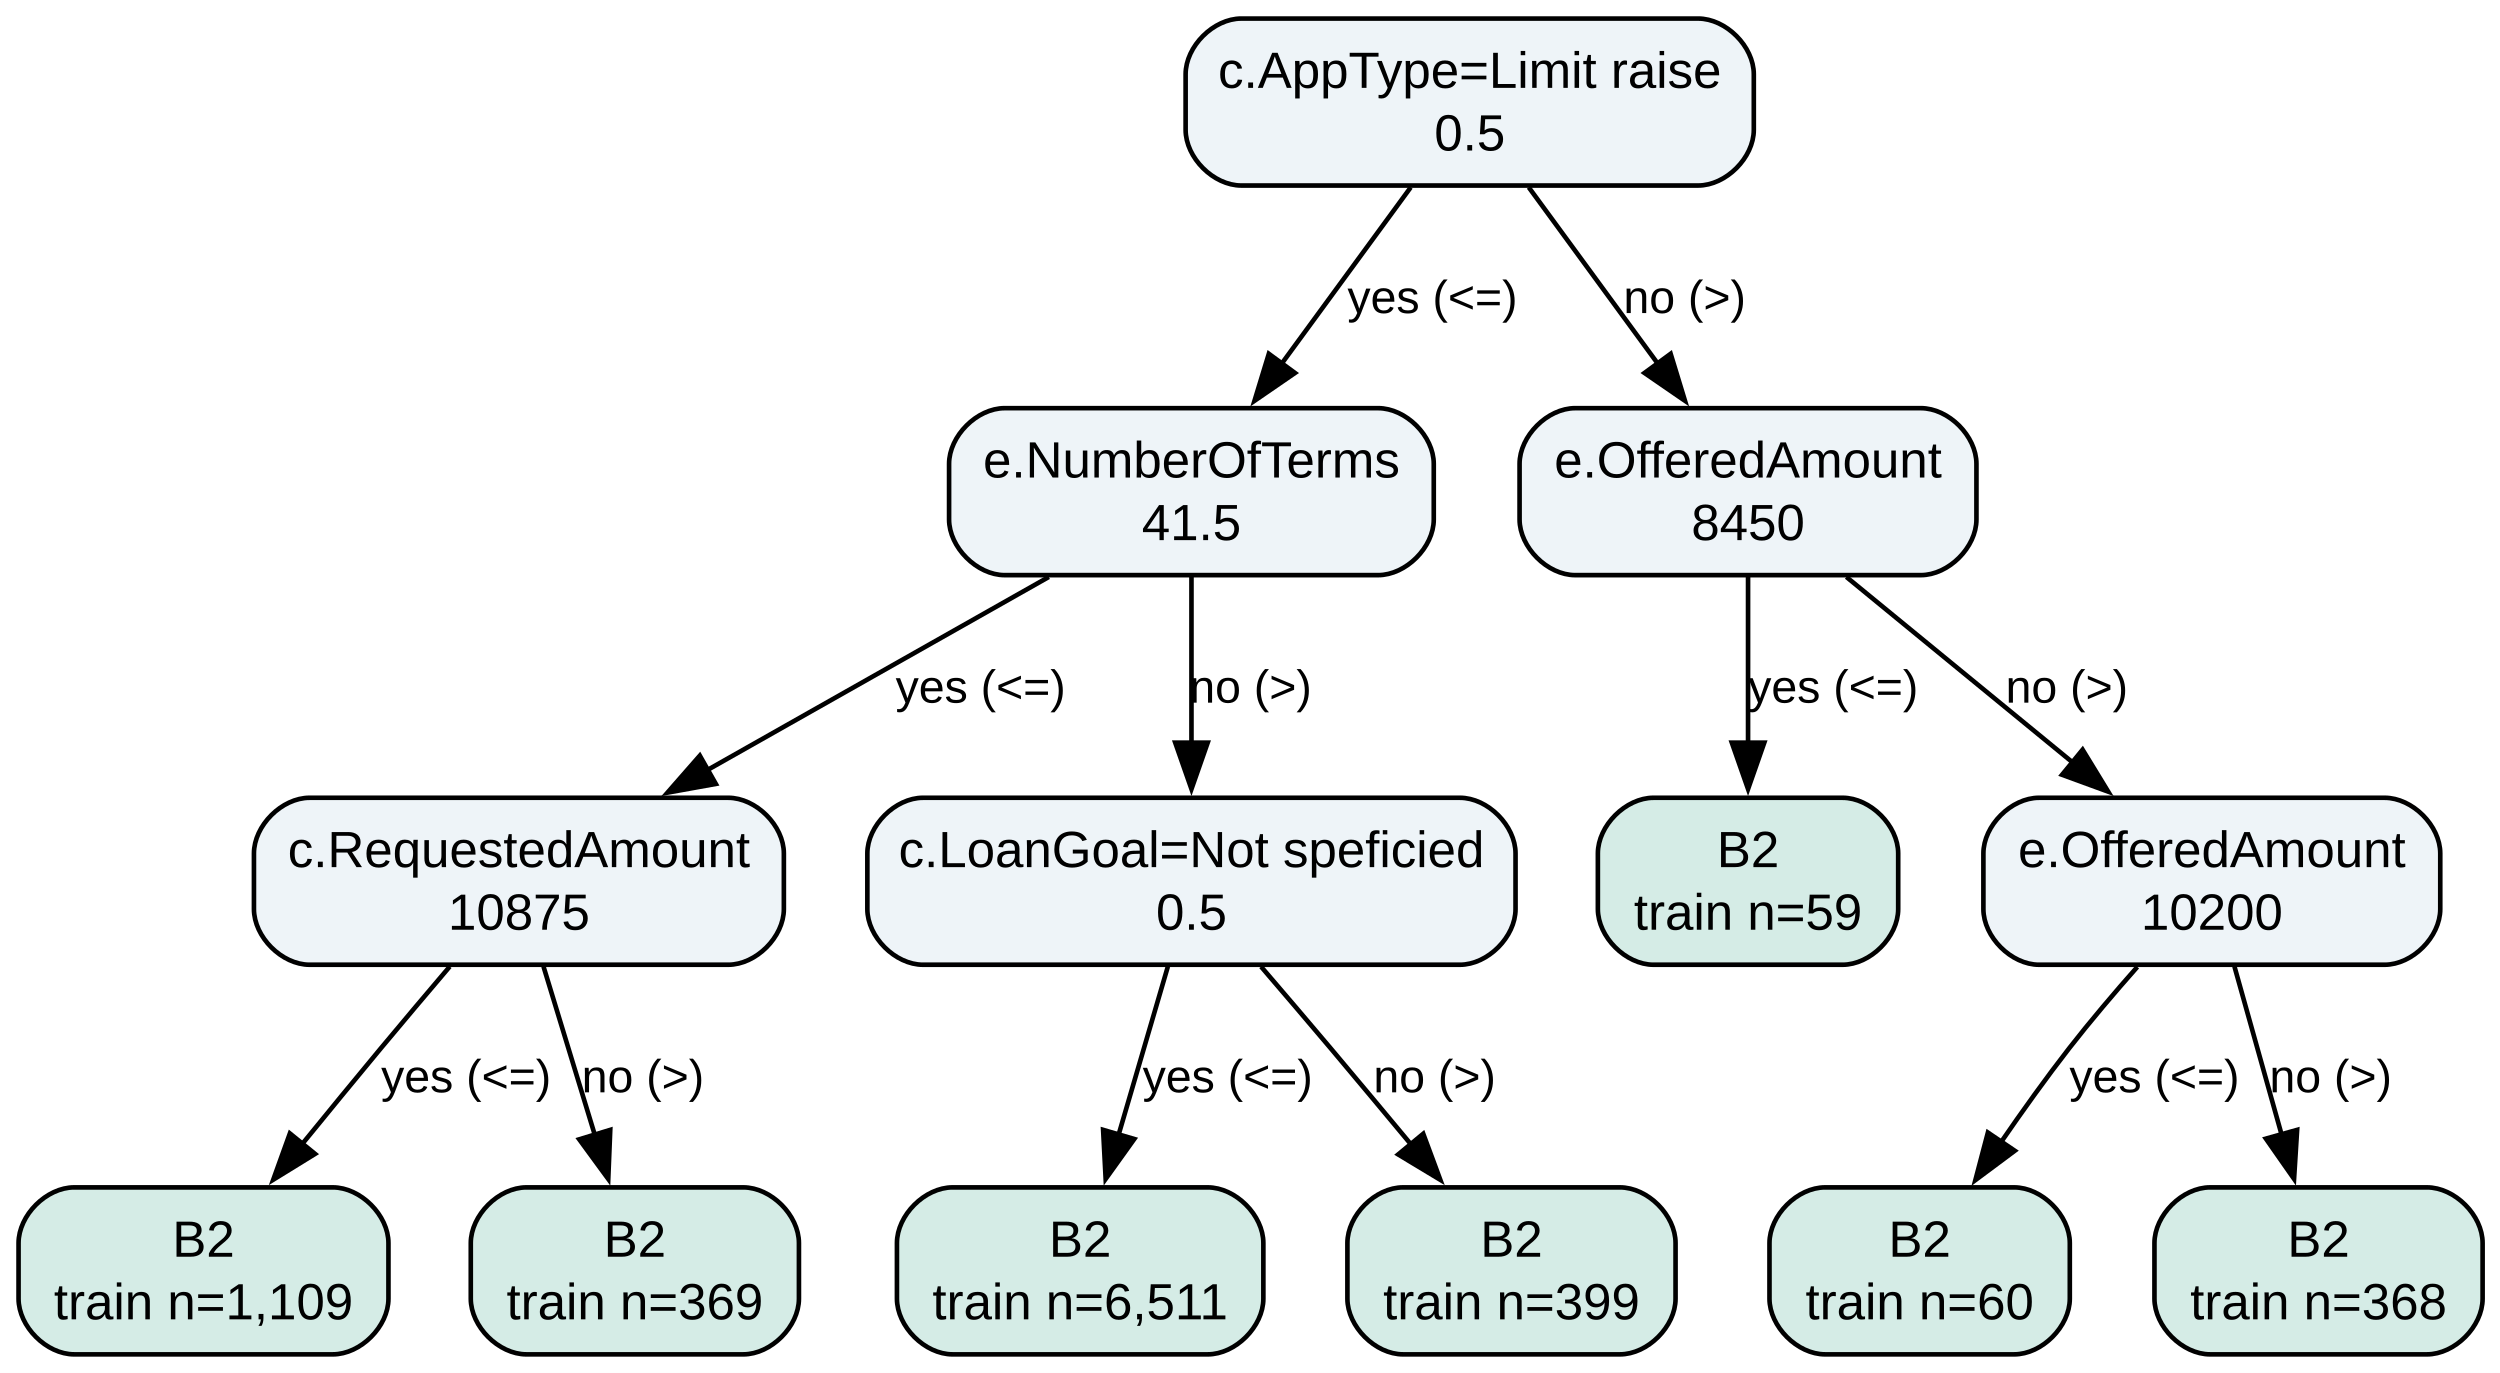
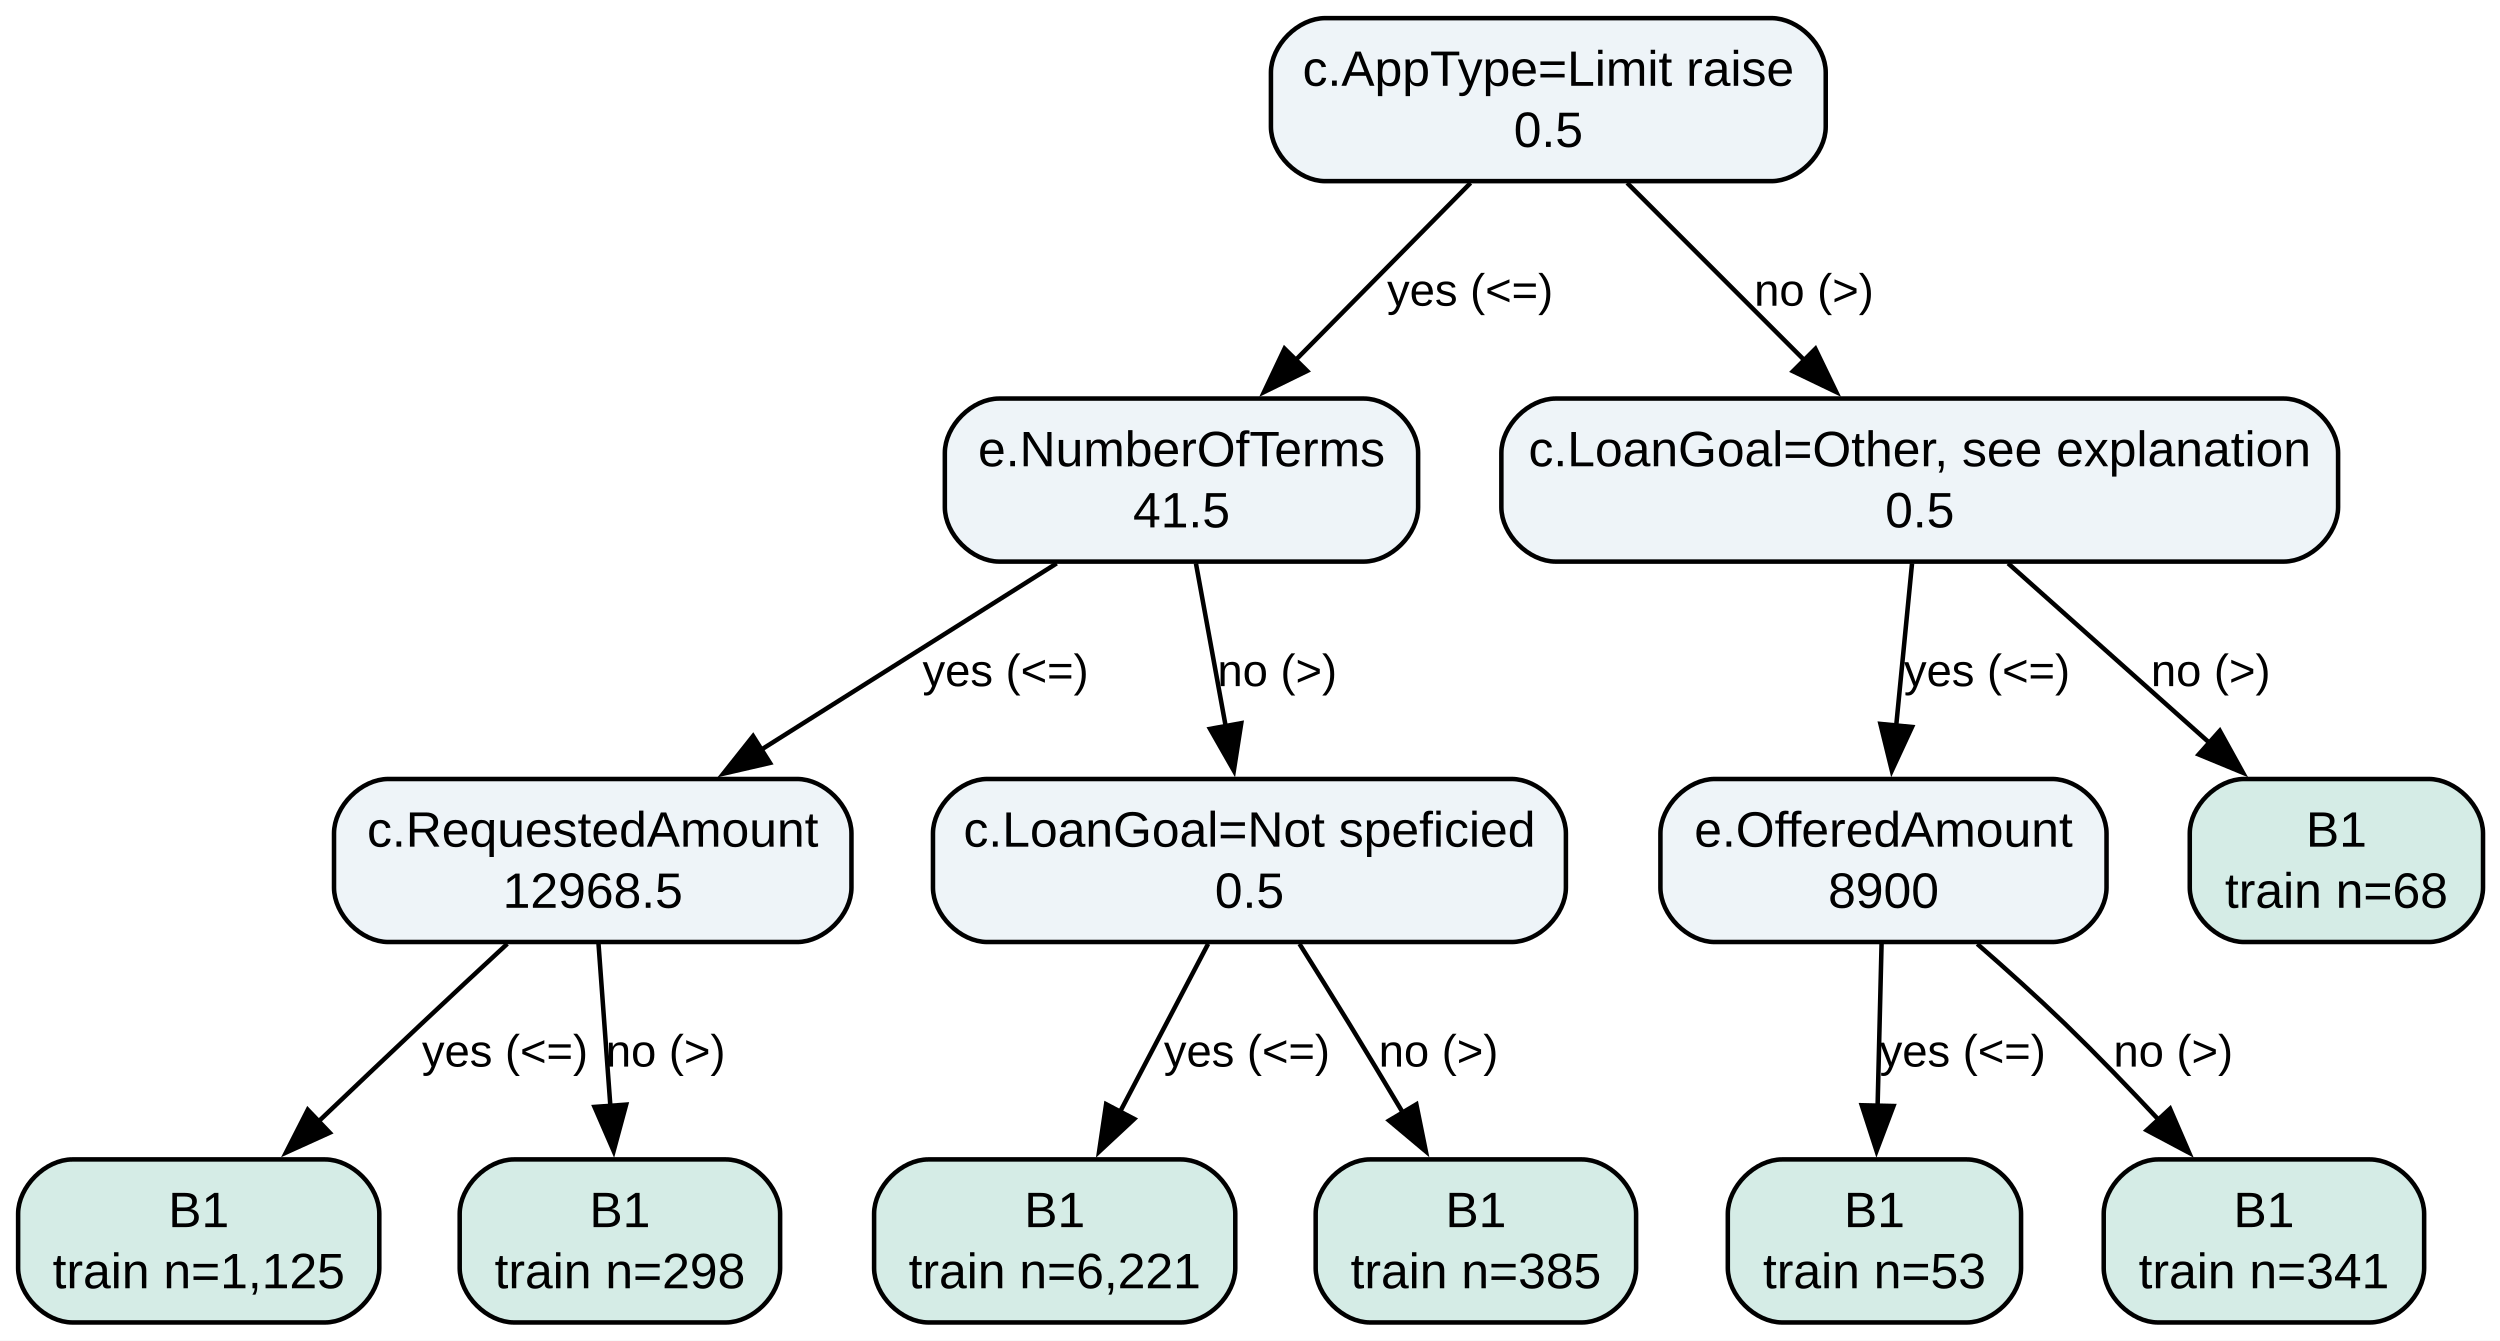
- <svg xmlns="http://www.w3.org/2000/svg" width="539pt" height="296pt" viewBox="0.00 0.00 539.00 296.00">
+ <svg xmlns="http://www.w3.org/2000/svg" width="552pt" height="296pt" viewBox="0.00 0.00 552.00 296.00">
  <g id="graph0" class="graph" transform="scale(1 1) rotate(0) translate(4 292)">
-     <polygon fill="white" stroke="none" points="-4,4 -4,-292 535.25,-292 535.25,4 -4,4" />
+     <polygon fill="white" stroke="none" points="-4,4 -4,-292 548.25,-292 548.25,4 -4,4" />
    <g id="node1" class="node">
-       <path fill="#eef4f8" stroke="black" d="M362.12,-288C362.12,-288 263.62,-288 263.62,-288 257.62,-288 251.62,-282 251.62,-276 251.62,-276 251.62,-264 251.62,-264 251.62,-258 257.62,-252 263.62,-252 263.62,-252 362.12,-252 362.12,-252 368.12,-252 374.12,-258 374.12,-264 374.12,-264 374.12,-276 374.12,-276 374.12,-282 368.12,-288 362.12,-288" />
-       <text xml:space="preserve" text-anchor="middle" x="312.88" y="-273.05" font-family="Arial" font-size="11.00">c.AppType=Limit raise</text>
-       <text xml:space="preserve" text-anchor="middle" x="312.88" y="-259.55" font-family="Arial" font-size="11.00">0.5</text>
+       <path fill="#eef4f8" stroke="black" d="M387.12,-288C387.12,-288 288.62,-288 288.62,-288 282.62,-288 276.62,-282 276.62,-276 276.62,-276 276.62,-264 276.62,-264 276.62,-258 282.62,-252 288.62,-252 288.62,-252 387.12,-252 387.12,-252 393.12,-252 399.12,-258 399.12,-264 399.12,-264 399.12,-276 399.12,-276 399.12,-282 393.12,-288 387.12,-288" />
+       <text xml:space="preserve" text-anchor="middle" x="337.88" y="-273.05" font-family="Arial" font-size="11.00">c.AppType=Limit raise</text>
+       <text xml:space="preserve" text-anchor="middle" x="337.88" y="-259.55" font-family="Arial" font-size="11.00">0.5</text>
    </g>
    <g id="node2" class="node">
-       <path fill="#eef4f8" stroke="black" d="M293.12,-204C293.12,-204 212.62,-204 212.62,-204 206.62,-204 200.62,-198 200.62,-192 200.62,-192 200.62,-180 200.62,-180 200.62,-174 206.62,-168 212.62,-168 212.62,-168 293.12,-168 293.12,-168 299.12,-168 305.12,-174 305.12,-180 305.12,-180 305.12,-192 305.12,-192 305.12,-198 299.12,-204 293.12,-204" />
-       <text xml:space="preserve" text-anchor="middle" x="252.88" y="-189.05" font-family="Arial" font-size="11.00">e.NumberOfTerms</text>
-       <text xml:space="preserve" text-anchor="middle" x="252.88" y="-175.55" font-family="Arial" font-size="11.00">41.5</text>
+       <path fill="#eef4f8" stroke="black" d="M297.12,-204C297.12,-204 216.62,-204 216.62,-204 210.62,-204 204.62,-198 204.62,-192 204.62,-192 204.62,-180 204.62,-180 204.62,-174 210.62,-168 216.62,-168 216.62,-168 297.12,-168 297.12,-168 303.12,-168 309.12,-174 309.12,-180 309.12,-180 309.12,-192 309.12,-192 309.12,-198 303.12,-204 297.12,-204" />
+       <text xml:space="preserve" text-anchor="middle" x="256.88" y="-189.05" font-family="Arial" font-size="11.00">e.NumberOfTerms</text>
+       <text xml:space="preserve" text-anchor="middle" x="256.88" y="-175.55" font-family="Arial" font-size="11.00">41.5</text>
    </g>
    <g id="edge1" class="edge">
-       <path fill="none" stroke="black" d="M300.15,-251.61C292.04,-240.52 281.37,-225.94 272.21,-213.43" />
-       <polygon fill="black" stroke="black" points="275.2,-211.59 266.47,-205.59 269.56,-215.72 275.2,-211.59" />
-       <text xml:space="preserve" text-anchor="middle" x="304.84" y="-224.5" font-family="Arial" font-size="10.00">yes (&lt;=)</text>
+       <path fill="none" stroke="black" d="M320.7,-251.61C309.42,-240.19 294.49,-225.08 281.9,-212.33" />
+       <polygon fill="black" stroke="black" points="284.61,-210.1 275.09,-205.44 279.63,-215.02 284.61,-210.1" />
+       <text xml:space="preserve" text-anchor="middle" x="320.6" y="-224.5" font-family="Arial" font-size="10.00">yes (&lt;=)</text>
    </g>
    <g id="node9" class="node">
-       <path fill="#eef4f8" stroke="black" d="M410.12,-204C410.12,-204 335.62,-204 335.62,-204 329.62,-204 323.62,-198 323.62,-192 323.62,-192 323.62,-180 323.62,-180 323.62,-174 329.62,-168 335.62,-168 335.62,-168 410.12,-168 410.12,-168 416.12,-168 422.12,-174 422.12,-180 422.12,-180 422.12,-192 422.12,-192 422.12,-198 416.12,-204 410.12,-204" />
-       <text xml:space="preserve" text-anchor="middle" x="372.88" y="-189.05" font-family="Arial" font-size="11.00">e.OfferedAmount</text>
-       <text xml:space="preserve" text-anchor="middle" x="372.88" y="-175.55" font-family="Arial" font-size="11.00">8450</text>
+       <path fill="#eef4f8" stroke="black" d="M500.25,-204C500.25,-204 339.5,-204 339.5,-204 333.5,-204 327.5,-198 327.5,-192 327.5,-192 327.5,-180 327.5,-180 327.5,-174 333.5,-168 339.5,-168 339.5,-168 500.25,-168 500.25,-168 506.25,-168 512.25,-174 512.25,-180 512.25,-180 512.25,-192 512.25,-192 512.25,-198 506.25,-204 500.25,-204" />
+       <text xml:space="preserve" text-anchor="middle" x="419.88" y="-189.05" font-family="Arial" font-size="11.00">c.LoanGoal=Other, see explanation</text>
+       <text xml:space="preserve" text-anchor="middle" x="419.88" y="-175.55" font-family="Arial" font-size="11.00">0.5</text>
    </g>
    <g id="edge8" class="edge">
-       <path fill="none" stroke="black" d="M325.6,-251.61C333.71,-240.52 344.38,-225.94 353.54,-213.43" />
-       <polygon fill="black" stroke="black" points="356.19,-215.72 359.28,-205.59 350.55,-211.59 356.19,-215.72" />
-       <text xml:space="preserve" text-anchor="middle" x="359.22" y="-224.5" font-family="Arial" font-size="10.00">no (&gt;)</text>
+       <path fill="none" stroke="black" d="M355.27,-251.61C366.68,-240.19 381.8,-225.08 394.54,-212.33" />
+       <polygon fill="black" stroke="black" points="396.84,-214.98 401.44,-205.44 391.89,-210.03 396.84,-214.98" />
+       <text xml:space="preserve" text-anchor="middle" x="396.53" y="-224.5" font-family="Arial" font-size="10.00">no (&gt;)</text>
    </g>
    <g id="node3" class="node">
-       <path fill="#eef4f8" stroke="black" d="M153,-120C153,-120 62.75,-120 62.75,-120 56.75,-120 50.75,-114 50.75,-108 50.75,-108 50.75,-96 50.75,-96 50.75,-90 56.75,-84 62.75,-84 62.75,-84 153,-84 153,-84 159,-84 165,-90 165,-96 165,-96 165,-108 165,-108 165,-114 159,-120 153,-120" />
-       <text xml:space="preserve" text-anchor="middle" x="107.88" y="-105.05" font-family="Arial" font-size="11.00">c.RequestedAmount</text>
-       <text xml:space="preserve" text-anchor="middle" x="107.88" y="-91.55" font-family="Arial" font-size="11.00">10875</text>
+       <path fill="#eef4f8" stroke="black" d="M172,-120C172,-120 81.75,-120 81.75,-120 75.75,-120 69.75,-114 69.75,-108 69.75,-108 69.75,-96 69.75,-96 69.75,-90 75.75,-84 81.75,-84 81.75,-84 172,-84 172,-84 178,-84 184,-90 184,-96 184,-96 184,-108 184,-108 184,-114 178,-120 172,-120" />
+       <text xml:space="preserve" text-anchor="middle" x="126.88" y="-105.05" font-family="Arial" font-size="11.00">c.RequestedAmount</text>
+       <text xml:space="preserve" text-anchor="middle" x="126.88" y="-91.55" font-family="Arial" font-size="11.00">12968.5</text>
    </g>
    <g id="edge2" class="edge">
-       <path fill="none" stroke="black" d="M222.12,-167.61C200.69,-155.49 171.87,-139.19 148.54,-126" />
-       <polygon fill="black" stroke="black" points="150.33,-122.99 139.9,-121.11 146.88,-129.08 150.33,-122.99" />
-       <text xml:space="preserve" text-anchor="middle" x="207.43" y="-140.5" font-family="Arial" font-size="10.00">yes (&lt;=)</text>
+       <path fill="none" stroke="black" d="M229.31,-167.61C210.26,-155.6 184.71,-139.48 163.89,-126.35" />
+       <polygon fill="black" stroke="black" points="166.01,-123.55 155.69,-121.17 162.28,-129.47 166.01,-123.55" />
+       <text xml:space="preserve" text-anchor="middle" x="218.03" y="-140.5" font-family="Arial" font-size="10.00">yes (&lt;=)</text>
    </g>
    <g id="node6" class="node">
-       <path fill="#eef4f8" stroke="black" d="M310.75,-120C310.75,-120 195,-120 195,-120 189,-120 183,-114 183,-108 183,-108 183,-96 183,-96 183,-90 189,-84 195,-84 195,-84 310.75,-84 310.75,-84 316.75,-84 322.75,-90 322.75,-96 322.75,-96 322.75,-108 322.75,-108 322.75,-114 316.75,-120 310.75,-120" />
-       <text xml:space="preserve" text-anchor="middle" x="252.88" y="-105.05" font-family="Arial" font-size="11.00">c.LoanGoal=Not speficied</text>
-       <text xml:space="preserve" text-anchor="middle" x="252.88" y="-91.55" font-family="Arial" font-size="11.00">0.5</text>
+       <path fill="#eef4f8" stroke="black" d="M329.75,-120C329.75,-120 214,-120 214,-120 208,-120 202,-114 202,-108 202,-108 202,-96 202,-96 202,-90 208,-84 214,-84 214,-84 329.75,-84 329.75,-84 335.75,-84 341.75,-90 341.75,-96 341.75,-96 341.75,-108 341.75,-108 341.75,-114 335.75,-120 329.75,-120" />
+       <text xml:space="preserve" text-anchor="middle" x="271.88" y="-105.05" font-family="Arial" font-size="11.00">c.LoanGoal=Not speficied</text>
+       <text xml:space="preserve" text-anchor="middle" x="271.88" y="-91.55" font-family="Arial" font-size="11.00">0.5</text>
    </g>
    <g id="edge5" class="edge">
-       <path fill="none" stroke="black" d="M252.88,-167.61C252.88,-157.17 252.88,-143.64 252.88,-131.66" />
-       <polygon fill="black" stroke="black" points="256.38,-131.88 252.88,-121.88 249.38,-131.88 256.38,-131.88" />
-       <text xml:space="preserve" text-anchor="middle" x="265.62" y="-140.5" font-family="Arial" font-size="10.00">no (&gt;)</text>
+       <path fill="none" stroke="black" d="M260.06,-167.61C261.97,-157.17 264.44,-143.64 266.63,-131.66" />
+       <polygon fill="black" stroke="black" points="270.07,-132.32 268.43,-121.85 263.18,-131.06 270.07,-132.32" />
+       <text xml:space="preserve" text-anchor="middle" x="278.02" y="-140.5" font-family="Arial" font-size="10.00">no (&gt;)</text>
    </g>
    <g id="node4" class="node">
      <path fill="#d5ece6" stroke="black" d="M67.75,-36C67.75,-36 12,-36 12,-36 6,-36 0,-30 0,-24 0,-24 0,-12 0,-12 0,-6 6,0 12,0 12,0 67.75,0 67.75,0 73.75,0 79.75,-6 79.75,-12 79.75,-12 79.75,-24 79.75,-24 79.75,-30 73.75,-36 67.75,-36" />
-       <text xml:space="preserve" text-anchor="middle" x="39.88" y="-21.05" font-family="Arial" font-size="11.00">B2</text>
-       <text xml:space="preserve" text-anchor="middle" x="39.88" y="-7.55" font-family="Arial" font-size="11.00">train n=1,109</text>
+       <text xml:space="preserve" text-anchor="middle" x="39.88" y="-21.05" font-family="Arial" font-size="11.00">B1</text>
+       <text xml:space="preserve" text-anchor="middle" x="39.88" y="-7.55" font-family="Arial" font-size="11.00">train n=1,125</text>
    </g>
    <g id="edge3" class="edge">
-       <path fill="none" stroke="black" d="M92.97,-83.62C88.2,-78.01 82.92,-71.76 78.12,-66 72.57,-59.33 66.63,-52.07 61.12,-45.31" />
-       <polygon fill="black" stroke="black" points="63.93,-43.22 54.91,-37.66 58.5,-47.63 63.93,-43.22" />
-       <text xml:space="preserve" text-anchor="middle" x="96.5" y="-56.5" font-family="Arial" font-size="10.00">yes (&lt;=)</text>
+       <path fill="none" stroke="black" d="M108.01,-83.61C101.96,-78 95.24,-71.76 89.12,-66 81.7,-59.02 73.69,-51.4 66.33,-44.38" />
+       <polygon fill="black" stroke="black" points="68.8,-41.9 59.15,-37.52 63.96,-46.96 68.8,-41.9" />
+       <text xml:space="preserve" text-anchor="middle" x="107.5" y="-56.5" font-family="Arial" font-size="10.00">yes (&lt;=)</text>
    </g>
    <g id="node5" class="node">
      <path fill="#d5ece6" stroke="black" d="M156.25,-36C156.25,-36 109.5,-36 109.5,-36 103.5,-36 97.5,-30 97.5,-24 97.5,-24 97.5,-12 97.5,-12 97.5,-6 103.5,0 109.5,0 109.5,0 156.25,0 156.25,0 162.25,0 168.25,-6 168.25,-12 168.25,-12 168.25,-24 168.25,-24 168.25,-30 162.25,-36 156.25,-36" />
-       <text xml:space="preserve" text-anchor="middle" x="132.88" y="-21.05" font-family="Arial" font-size="11.00">B2</text>
-       <text xml:space="preserve" text-anchor="middle" x="132.88" y="-7.55" font-family="Arial" font-size="11.00">train n=369</text>
+       <text xml:space="preserve" text-anchor="middle" x="132.88" y="-21.05" font-family="Arial" font-size="11.00">B1</text>
+       <text xml:space="preserve" text-anchor="middle" x="132.88" y="-7.55" font-family="Arial" font-size="11.00">train n=298</text>
    </g>
    <g id="edge4" class="edge">
-       <path fill="none" stroke="black" d="M113.18,-83.61C116.39,-73.06 120.57,-59.36 124.25,-47.28" />
-       <polygon fill="black" stroke="black" points="127.57,-48.4 127.14,-37.81 120.88,-46.36 127.57,-48.4" />
-       <text xml:space="preserve" text-anchor="middle" x="134.62" y="-56.5" font-family="Arial" font-size="10.00">no (&gt;)</text>
+       <path fill="none" stroke="black" d="M128.15,-83.61C128.91,-73.17 129.9,-59.64 130.78,-47.66" />
+       <polygon fill="black" stroke="black" points="134.25,-48.1 131.49,-37.87 127.27,-47.59 134.25,-48.1" />
+       <text xml:space="preserve" text-anchor="middle" x="142.98" y="-56.5" font-family="Arial" font-size="10.00">no (&gt;)</text>
    </g>
    <g id="node7" class="node">
-       <path fill="#d5ece6" stroke="black" d="M256.38,-36C256.38,-36 201.38,-36 201.38,-36 195.38,-36 189.38,-30 189.38,-24 189.38,-24 189.38,-12 189.38,-12 189.38,-6 195.38,0 201.38,0 201.38,0 256.38,0 256.38,0 262.38,0 268.38,-6 268.38,-12 268.38,-12 268.38,-24 268.38,-24 268.38,-30 262.38,-36 256.38,-36" />
-       <text xml:space="preserve" text-anchor="middle" x="228.88" y="-21.05" font-family="Arial" font-size="11.00">B2</text>
-       <text xml:space="preserve" text-anchor="middle" x="228.88" y="-7.55" font-family="Arial" font-size="11.00">train n=6,511</text>
+       <path fill="#d5ece6" stroke="black" d="M256.75,-36C256.75,-36 201,-36 201,-36 195,-36 189,-30 189,-24 189,-24 189,-12 189,-12 189,-6 195,0 201,0 201,0 256.75,0 256.75,0 262.75,0 268.75,-6 268.75,-12 268.75,-12 268.75,-24 268.75,-24 268.75,-30 262.75,-36 256.75,-36" />
+       <text xml:space="preserve" text-anchor="middle" x="228.88" y="-21.05" font-family="Arial" font-size="11.00">B1</text>
+       <text xml:space="preserve" text-anchor="middle" x="228.88" y="-7.55" font-family="Arial" font-size="11.00">train n=6,221</text>
    </g>
    <g id="edge6" class="edge">
-       <path fill="none" stroke="black" d="M247.79,-83.61C244.7,-73.06 240.69,-59.36 237.15,-47.28" />
-       <polygon fill="black" stroke="black" points="240.55,-46.43 234.38,-37.82 233.83,-48.4 240.55,-46.43" />
-       <text xml:space="preserve" text-anchor="middle" x="260.69" y="-56.5" font-family="Arial" font-size="10.00">yes (&lt;=)</text>
+       <path fill="none" stroke="black" d="M262.76,-83.61C257.11,-72.85 249.74,-58.79 243.32,-46.54" />
+       <polygon fill="black" stroke="black" points="246.43,-44.94 238.68,-37.71 240.23,-48.19 246.43,-44.94" />
+       <text xml:space="preserve" text-anchor="middle" x="271.32" y="-56.5" font-family="Arial" font-size="10.00">yes (&lt;=)</text>
    </g>
    <g id="node8" class="node">
      <path fill="#d5ece6" stroke="black" d="M345.25,-36C345.25,-36 298.5,-36 298.5,-36 292.5,-36 286.5,-30 286.5,-24 286.5,-24 286.5,-12 286.5,-12 286.5,-6 292.5,0 298.5,0 298.5,0 345.25,0 345.25,0 351.25,0 357.25,-6 357.25,-12 357.25,-12 357.25,-24 357.25,-24 357.25,-30 351.25,-36 345.25,-36" />
-       <text xml:space="preserve" text-anchor="middle" x="321.88" y="-21.05" font-family="Arial" font-size="11.00">B2</text>
-       <text xml:space="preserve" text-anchor="middle" x="321.88" y="-7.55" font-family="Arial" font-size="11.00">train n=399</text>
+       <text xml:space="preserve" text-anchor="middle" x="321.88" y="-21.05" font-family="Arial" font-size="11.00">B1</text>
+       <text xml:space="preserve" text-anchor="middle" x="321.88" y="-7.55" font-family="Arial" font-size="11.00">train n=385</text>
    </g>
    <g id="edge7" class="edge">
-       <path fill="none" stroke="black" d="M267.88,-83.6C272.69,-78 278.02,-71.75 282.88,-66 288.51,-59.31 294.57,-52.05 300.19,-45.29" />
-       <polygon fill="black" stroke="black" points="302.85,-47.56 306.53,-37.63 297.45,-43.1 302.85,-47.56" />
-       <text xml:space="preserve" text-anchor="middle" x="305.31" y="-56.5" font-family="Arial" font-size="10.00">no (&gt;)</text>
+       <path fill="none" stroke="black" d="M282.92,-83.6C286.45,-78 290.35,-71.75 293.88,-66 297.78,-59.62 301.93,-52.72 305.81,-46.22" />
+       <polygon fill="black" stroke="black" points="308.73,-48.16 310.83,-37.77 302.71,-44.58 308.73,-48.16" />
+       <text xml:space="preserve" text-anchor="middle" x="313.63" y="-56.5" font-family="Arial" font-size="10.00">no (&gt;)</text>
    </g>
    <g id="node10" class="node">
-       <path fill="#d5ece6" stroke="black" d="M393.25,-120C393.25,-120 352.5,-120 352.5,-120 346.5,-120 340.5,-114 340.5,-108 340.5,-108 340.5,-96 340.5,-96 340.5,-90 346.5,-84 352.5,-84 352.5,-84 393.25,-84 393.25,-84 399.25,-84 405.25,-90 405.25,-96 405.25,-96 405.25,-108 405.25,-108 405.25,-114 399.25,-120 393.25,-120" />
-       <text xml:space="preserve" text-anchor="middle" x="372.88" y="-105.05" font-family="Arial" font-size="11.00">B2</text>
-       <text xml:space="preserve" text-anchor="middle" x="372.88" y="-91.55" font-family="Arial" font-size="11.00">train n=59</text>
+       <path fill="#eef4f8" stroke="black" d="M449.12,-120C449.12,-120 374.62,-120 374.62,-120 368.62,-120 362.62,-114 362.62,-108 362.62,-108 362.62,-96 362.62,-96 362.62,-90 368.62,-84 374.62,-84 374.62,-84 449.12,-84 449.12,-84 455.12,-84 461.12,-90 461.12,-96 461.12,-96 461.12,-108 461.12,-108 461.12,-114 455.12,-120 449.12,-120" />
+       <text xml:space="preserve" text-anchor="middle" x="411.88" y="-105.05" font-family="Arial" font-size="11.00">e.OfferedAmount</text>
+       <text xml:space="preserve" text-anchor="middle" x="411.88" y="-91.55" font-family="Arial" font-size="11.00">8900</text>
    </g>
    <g id="edge9" class="edge">
-       <path fill="none" stroke="black" d="M372.88,-167.61C372.88,-157.17 372.88,-143.64 372.88,-131.66" />
-       <polygon fill="black" stroke="black" points="376.38,-131.88 372.88,-121.88 369.38,-131.88 376.38,-131.88" />
-       <text xml:space="preserve" text-anchor="middle" x="391.25" y="-140.5" font-family="Arial" font-size="10.00">yes (&lt;=)</text>
+       <path fill="none" stroke="black" d="M418.18,-167.61C417.16,-157.17 415.84,-143.64 414.67,-131.66" />
+       <polygon fill="black" stroke="black" points="418.17,-131.48 413.72,-121.87 411.2,-132.16 418.17,-131.48" />
+       <text xml:space="preserve" text-anchor="middle" x="434.73" y="-140.5" font-family="Arial" font-size="10.00">yes (&lt;=)</text>
+     </g>
+     <g id="node13" class="node">
+       <path fill="#d5ece6" stroke="black" d="M532.25,-120C532.25,-120 491.5,-120 491.5,-120 485.5,-120 479.5,-114 479.5,-108 479.5,-108 479.5,-96 479.5,-96 479.5,-90 485.5,-84 491.5,-84 491.5,-84 532.25,-84 532.25,-84 538.25,-84 544.25,-90 544.25,-96 544.25,-96 544.25,-108 544.25,-108 544.25,-114 538.25,-120 532.25,-120" />
+       <text xml:space="preserve" text-anchor="middle" x="511.88" y="-105.05" font-family="Arial" font-size="11.00">B1</text>
+       <text xml:space="preserve" text-anchor="middle" x="511.88" y="-91.55" font-family="Arial" font-size="11.00">train n=68</text>
+     </g>
+     <g id="edge12" class="edge">
+       <path fill="none" stroke="black" d="M439.39,-167.61C452.32,-156.09 469.48,-140.79 483.86,-127.97" />
+       <polygon fill="black" stroke="black" points="486.13,-130.64 491.26,-121.37 481.47,-125.41 486.13,-130.64" />
+       <text xml:space="preserve" text-anchor="middle" x="484.13" y="-140.5" font-family="Arial" font-size="10.00">no (&gt;)</text>
    </g>
    <g id="node11" class="node">
-       <path fill="#eef4f8" stroke="black" d="M510.12,-120C510.12,-120 435.62,-120 435.62,-120 429.62,-120 423.62,-114 423.62,-108 423.62,-108 423.62,-96 423.62,-96 423.62,-90 429.62,-84 435.62,-84 435.62,-84 510.12,-84 510.12,-84 516.12,-84 522.12,-90 522.12,-96 522.12,-96 522.12,-108 522.12,-108 522.12,-114 516.12,-120 510.12,-120" />
-       <text xml:space="preserve" text-anchor="middle" x="472.88" y="-105.05" font-family="Arial" font-size="11.00">e.OfferedAmount</text>
-       <text xml:space="preserve" text-anchor="middle" x="472.88" y="-91.55" font-family="Arial" font-size="11.00">10200</text>
+       <path fill="#d5ece6" stroke="black" d="M430.25,-36C430.25,-36 389.5,-36 389.5,-36 383.5,-36 377.5,-30 377.5,-24 377.5,-24 377.5,-12 377.5,-12 377.5,-6 383.5,0 389.5,0 389.5,0 430.25,0 430.25,0 436.25,0 442.25,-6 442.25,-12 442.25,-12 442.25,-24 442.25,-24 442.25,-30 436.25,-36 430.25,-36" />
+       <text xml:space="preserve" text-anchor="middle" x="409.88" y="-21.05" font-family="Arial" font-size="11.00">B1</text>
+       <text xml:space="preserve" text-anchor="middle" x="409.88" y="-7.55" font-family="Arial" font-size="11.00">train n=53</text>
    </g>
    <g id="edge10" class="edge">
-       <path fill="none" stroke="black" d="M394.08,-167.61C408.27,-155.98 427.15,-140.5 442.87,-127.61" />
-       <polygon fill="black" stroke="black" points="445.01,-130.37 450.53,-121.32 440.58,-124.96 445.01,-130.37" />
-       <text xml:space="preserve" text-anchor="middle" x="441.61" y="-140.5" font-family="Arial" font-size="10.00">no (&gt;)</text>
+       <path fill="none" stroke="black" d="M411.45,-83.61C411.2,-73.17 410.87,-59.64 410.57,-47.66" />
+       <polygon fill="black" stroke="black" points="414.08,-47.79 410.34,-37.88 407.08,-47.96 414.08,-47.79" />
+       <text xml:space="preserve" text-anchor="middle" x="429.37" y="-56.5" font-family="Arial" font-size="10.00">yes (&lt;=)</text>
    </g>
    <g id="node12" class="node">
-       <path fill="#d5ece6" stroke="black" d="M430.25,-36C430.25,-36 389.5,-36 389.5,-36 383.5,-36 377.5,-30 377.5,-24 377.5,-24 377.5,-12 377.5,-12 377.5,-6 383.5,0 389.5,0 389.5,0 430.25,0 430.25,0 436.25,0 442.25,-6 442.25,-12 442.25,-12 442.25,-24 442.25,-24 442.25,-30 436.25,-36 430.25,-36" />
-       <text xml:space="preserve" text-anchor="middle" x="409.88" y="-21.05" font-family="Arial" font-size="11.00">B2</text>
-       <text xml:space="preserve" text-anchor="middle" x="409.88" y="-7.55" font-family="Arial" font-size="11.00">train n=60</text>
+       <path fill="#d5ece6" stroke="black" d="M519.25,-36C519.25,-36 472.5,-36 472.5,-36 466.5,-36 460.5,-30 460.5,-24 460.5,-24 460.5,-12 460.5,-12 460.5,-6 466.5,0 472.5,0 472.5,0 519.25,0 519.25,0 525.25,0 531.25,-6 531.25,-12 531.25,-12 531.25,-24 531.25,-24 531.25,-30 525.25,-36 519.25,-36" />
+       <text xml:space="preserve" text-anchor="middle" x="495.88" y="-21.05" font-family="Arial" font-size="11.00">B1</text>
+       <text xml:space="preserve" text-anchor="middle" x="495.88" y="-7.55" font-family="Arial" font-size="11.00">train n=341</text>
    </g>
    <g id="edge11" class="edge">
-       <path fill="none" stroke="black" d="M456.81,-83.54C451.95,-78.05 446.69,-71.87 442.12,-66 437.14,-59.6 432.05,-52.48 427.42,-45.75" />
-       <polygon fill="black" stroke="black" points="430.39,-43.9 421.89,-37.57 424.59,-47.82 430.39,-43.9" />
-       <text xml:space="preserve" text-anchor="middle" x="460.5" y="-56.5" font-family="Arial" font-size="10.00">yes (&lt;=)</text>
-     </g>
-     <g id="node13" class="node">
-       <path fill="#d5ece6" stroke="black" d="M519.25,-36C519.25,-36 472.5,-36 472.5,-36 466.5,-36 460.5,-30 460.5,-24 460.5,-24 460.5,-12 460.5,-12 460.5,-6 466.5,0 472.5,0 472.5,0 519.25,0 519.25,0 525.25,0 531.25,-6 531.25,-12 531.25,-12 531.25,-24 531.25,-24 531.25,-30 525.25,-36 519.25,-36" />
-       <text xml:space="preserve" text-anchor="middle" x="495.88" y="-21.05" font-family="Arial" font-size="11.00">B2</text>
-       <text xml:space="preserve" text-anchor="middle" x="495.88" y="-7.55" font-family="Arial" font-size="11.00">train n=368</text>
-     </g>
-     <g id="edge12" class="edge">
-       <path fill="none" stroke="black" d="M477.75,-83.61C480.71,-73.06 484.56,-59.36 487.94,-47.28" />
-       <polygon fill="black" stroke="black" points="491.26,-48.4 490.6,-37.82 484.52,-46.51 491.26,-48.4" />
-       <text xml:space="preserve" text-anchor="middle" x="498.5" y="-56.5" font-family="Arial" font-size="10.00">no (&gt;)</text>
+       <path fill="none" stroke="black" d="M432.58,-83.58C438.89,-78.08 445.77,-71.9 451.88,-66 458.92,-59.19 466.3,-51.53 472.96,-44.4" />
+       <polygon fill="black" stroke="black" points="475.15,-47.19 479.36,-37.47 470,-42.44 475.15,-47.19" />
+       <text xml:space="preserve" text-anchor="middle" x="475.86" y="-56.5" font-family="Arial" font-size="10.00">no (&gt;)</text>
    </g>
  </g>
</svg>
